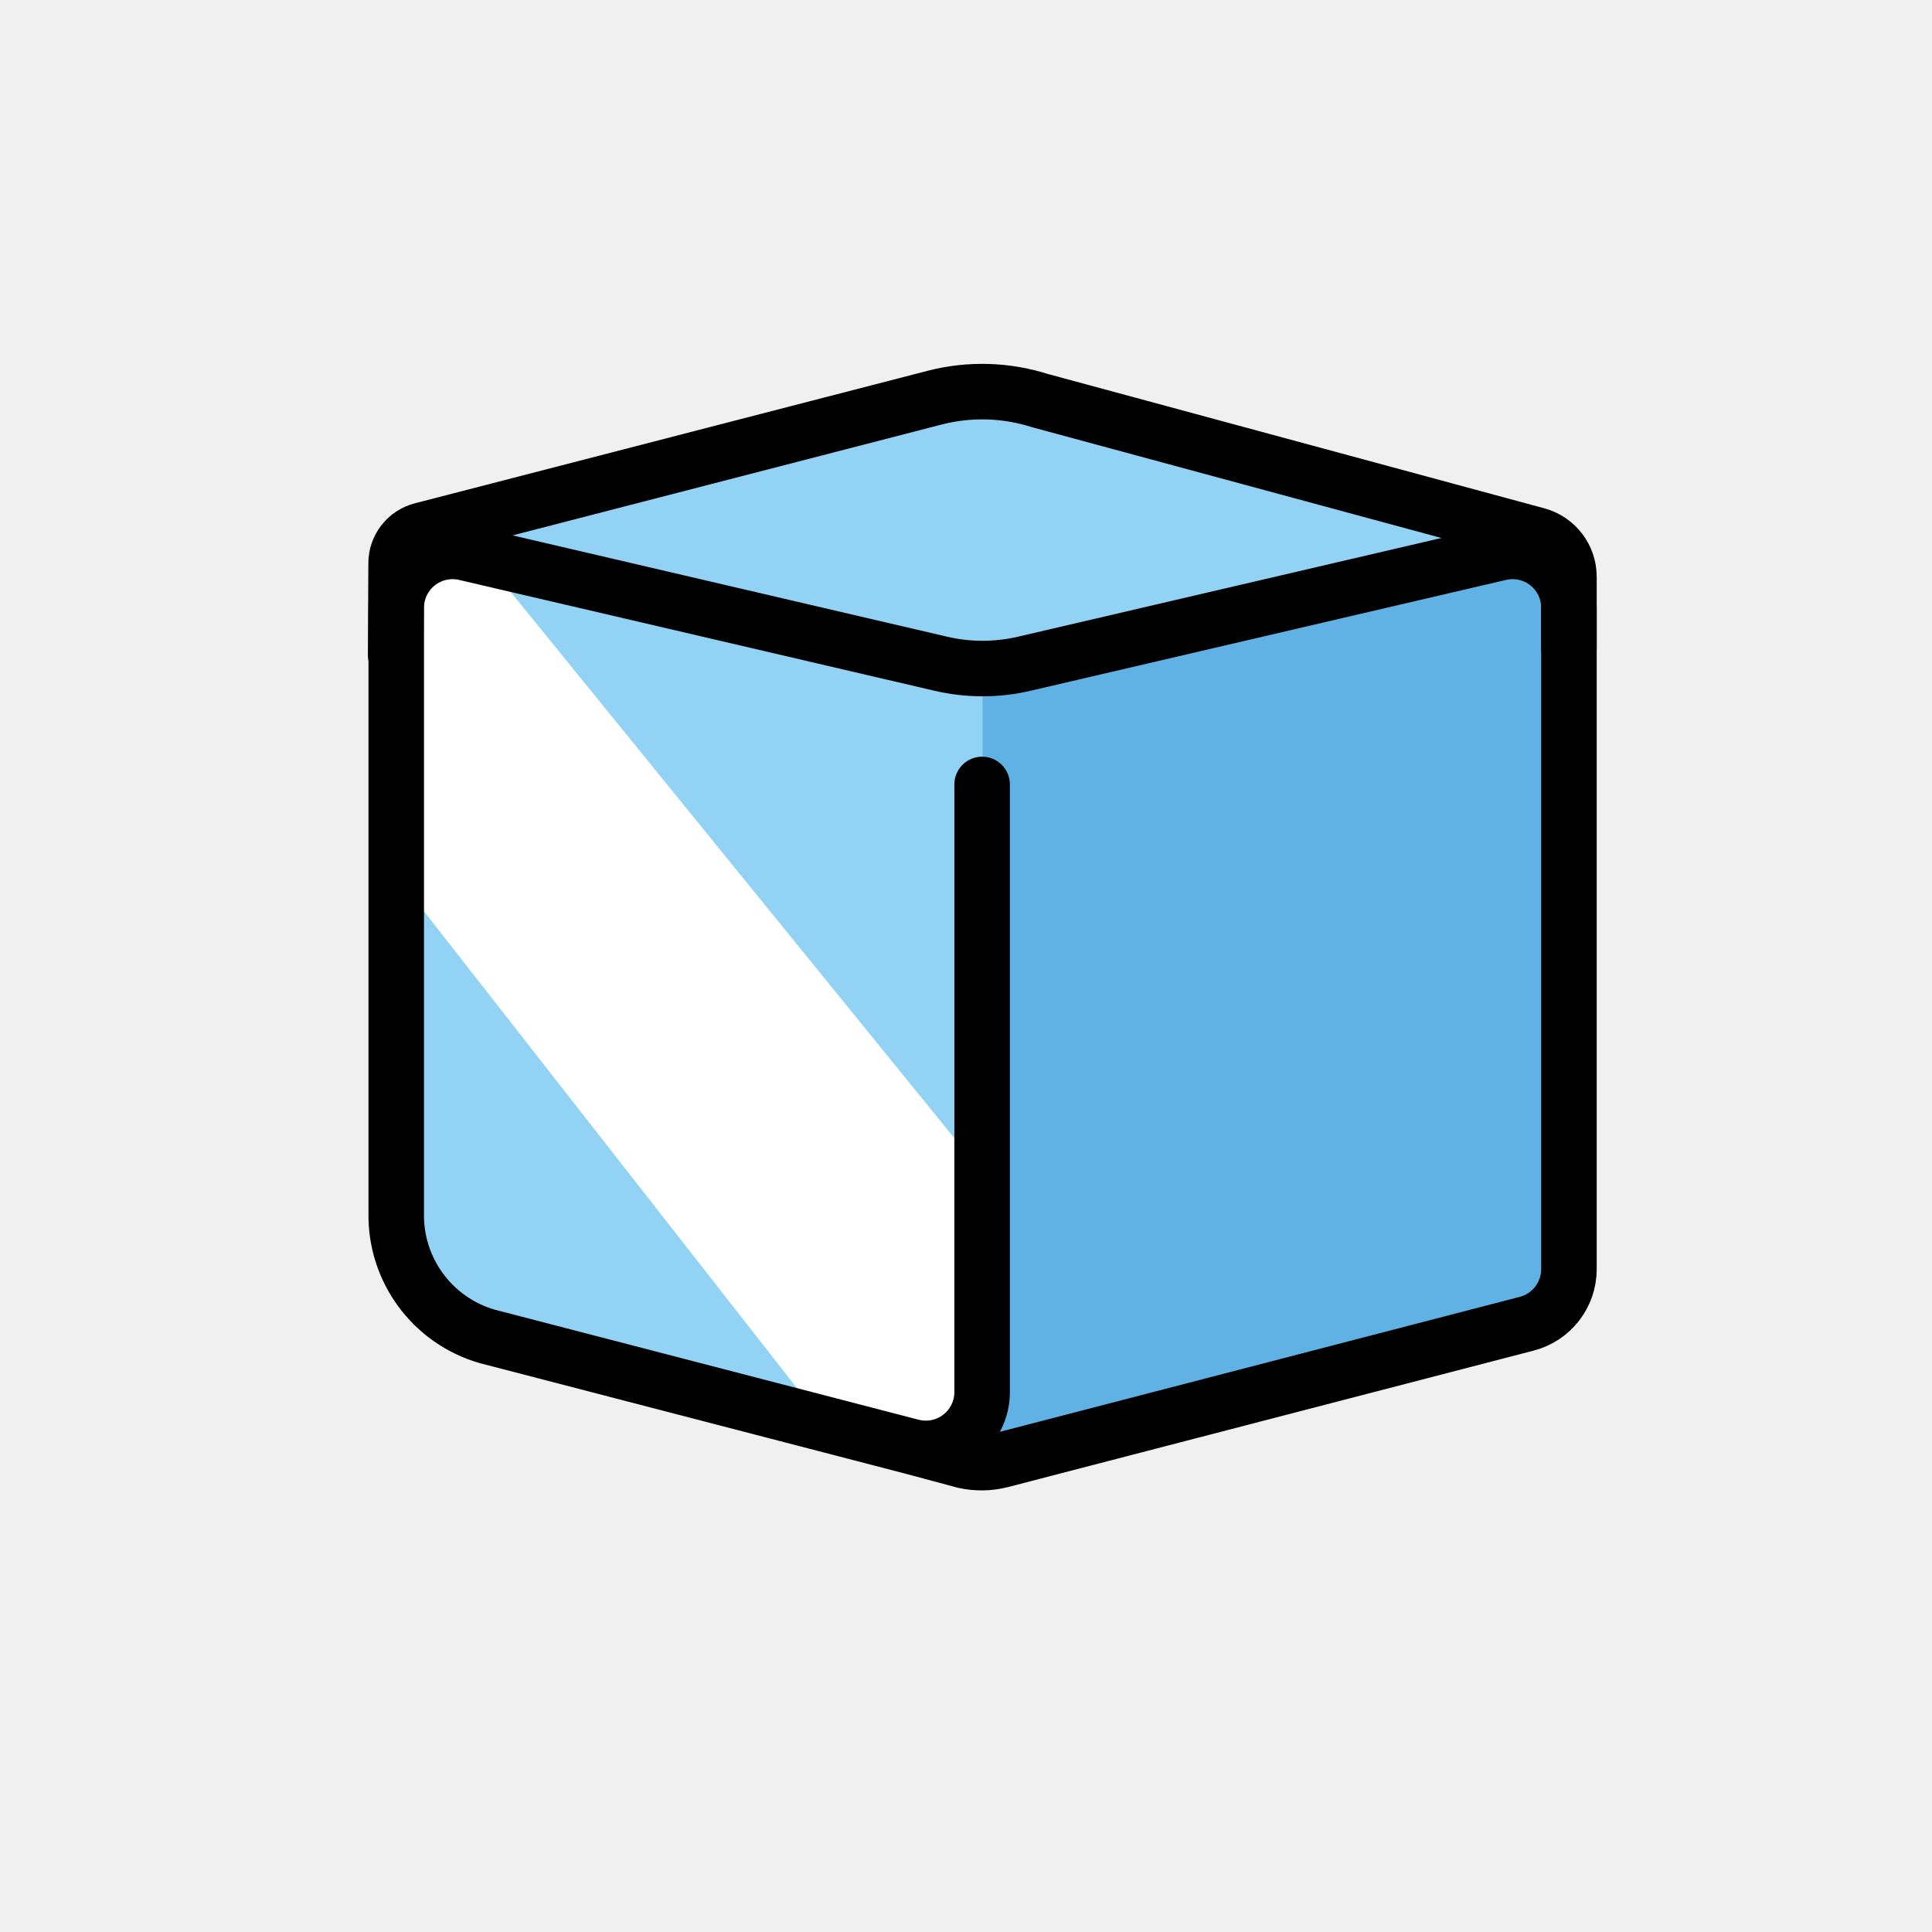
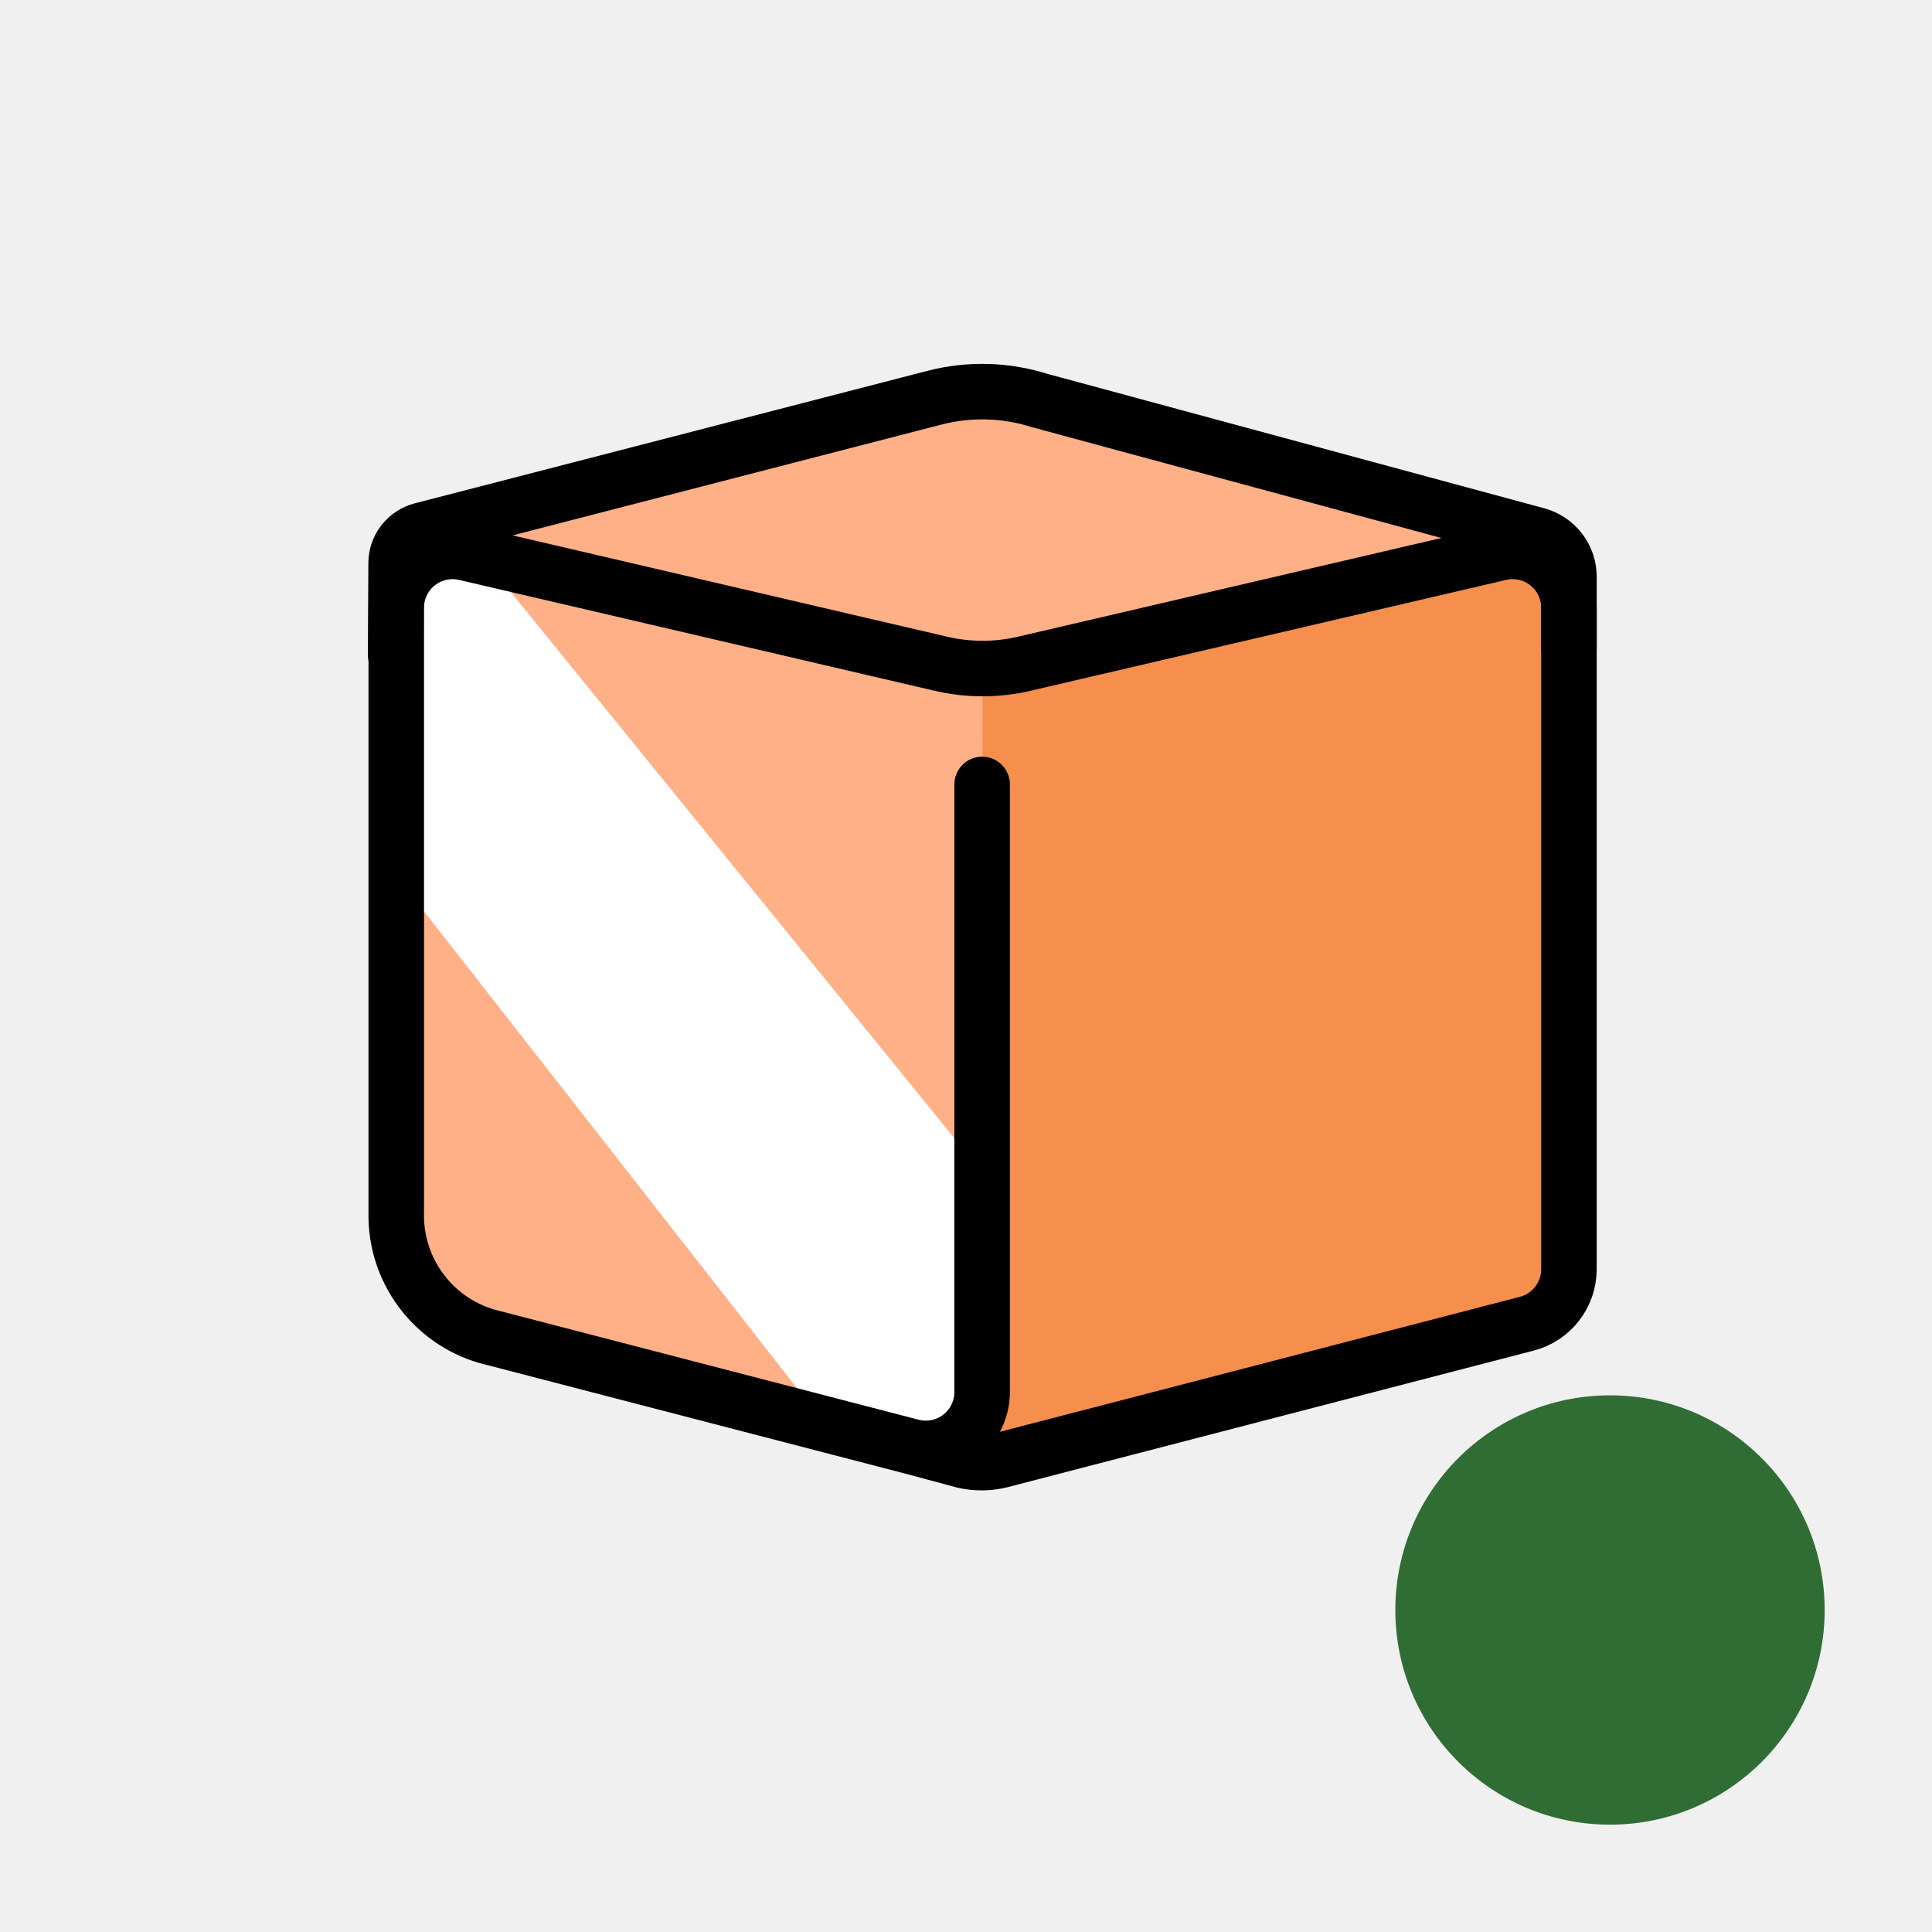
<svg xmlns="http://www.w3.org/2000/svg" id="emoji" viewBox="0 0 72 72">
  <g id="color">
-     <path fill="#92d3f5" d="M36.635,54.592,58.47,48.923,58.318,20.549l-21.701,4.55-21.85-5.095V44.91a5.044,5.044,0,0,0,3.637,4.957l18.198,4.724V29.234" />
-     <path fill="#61b2e4" d="M36.635,54.592l20.176-5.238A2.215,2.215,0,0,0,58.47,47.21V22.794a2.215,2.215,0,0,0-2.718-2.157L36.617,25.099" />
-     <path fill="#fff" d="M36.618,43.711l-.26,10.418-5.354-.731L15.076,33.037V20.549l2.955.279L36.618,43.711" />
-     <polyline fill="#92d3f5" points="14.767 20.004 36.808 14.309 57.949 20.579" />
-     <polyline fill="#92d3f5" points="57.398 20.254 36.451 25.368 14.745 19.869" />
+     <path fill="#ffb087" d="M36.635,54.592,58.47,48.923,58.318,20.549l-21.701,4.55-21.85-5.095V44.91a5.044,5.044,0,0,0,3.637,4.957l18.198,4.724V29.234" />
+     <path fill="#f68e4e" d="M36.635,54.592l20.176-5.238A2.215,2.215,0,0,0,58.47,47.21V22.794a2.215,2.215,0,0,0-2.718-2.157L36.617,25.099" />
+     <path fill="#ffffff" d="M36.618,43.711l-.26,10.418-5.354-.731L15.076,33.037V20.549l2.955.279L36.618,43.711" />
+     <polyline fill="#ffb087" points="14.767 20.004 36.808 14.309 57.949 20.579" />
+     <polyline fill="#ffb087" points="57.398 20.254 36.451 25.368 14.745 19.869" />
  </g>
  <g id="line">
-     <path fill="none" stroke="#000" stroke-linecap="round" stroke-linejoin="round" stroke-width="2.069" d="M36.601,29.234v22.644a2.099,2.099,0,0,1-2.627,2.032l-1.144-.297-.165-.043L18.151,49.802a4.693,4.693,0,0,1-3.384-4.613v-22.54a2.099,2.099,0,0,1,2.576-2.045l17.721,4.132a6.838,6.838,0,0,0,3.105,0l17.724-4.132A2.099,2.099,0,0,1,58.47,22.649v24.65a2.1,2.1,0,0,1-1.572,2.032L37.324,54.413a2.971,2.971,0,0,1-1.384.026L33.974,53.91" />
-     <path fill="none" stroke="#000" stroke-linecap="round" stroke-linejoin="round" stroke-width="2.069" d="M14.745,24.411l.017-3.427a1.272,1.272,0,0,1,.954-1.225L34.83,14.82a7.093,7.093,0,0,1,3.926.109l18.526,5.013A1.608,1.608,0,0,1,58.47,21.495v2.665" />
+     <path fill="none" stroke="#000000" stroke-linecap="round" stroke-linejoin="round" stroke-width="2.069" d="M36.601,29.234v22.644a2.099,2.099,0,0,1-2.627,2.032l-1.144-.297-.165-.043L18.151,49.802a4.693,4.693,0,0,1-3.384-4.613v-22.54a2.099,2.099,0,0,1,2.576-2.045l17.721,4.132a6.838,6.838,0,0,0,3.105,0l17.724-4.132A2.099,2.099,0,0,1,58.47,22.649v24.65a2.1,2.1,0,0,1-1.572,2.032L37.324,54.413a2.971,2.971,0,0,1-1.384.026L33.974,53.91" />
+     <path fill="none" stroke="#000000" stroke-linecap="round" stroke-linejoin="round" stroke-width="2.069" d="M14.745,24.411l.017-3.427a1.272,1.272,0,0,1,.954-1.225L34.83,14.82a7.093,7.093,0,0,1,3.926.109l18.526,5.013A1.608,1.608,0,0,1,58.47,21.495v2.665" />
  </g>
+   <circle cx="60" cy="60" r="8" fill="#1B5E20" opacity="0.9" />
</svg>
